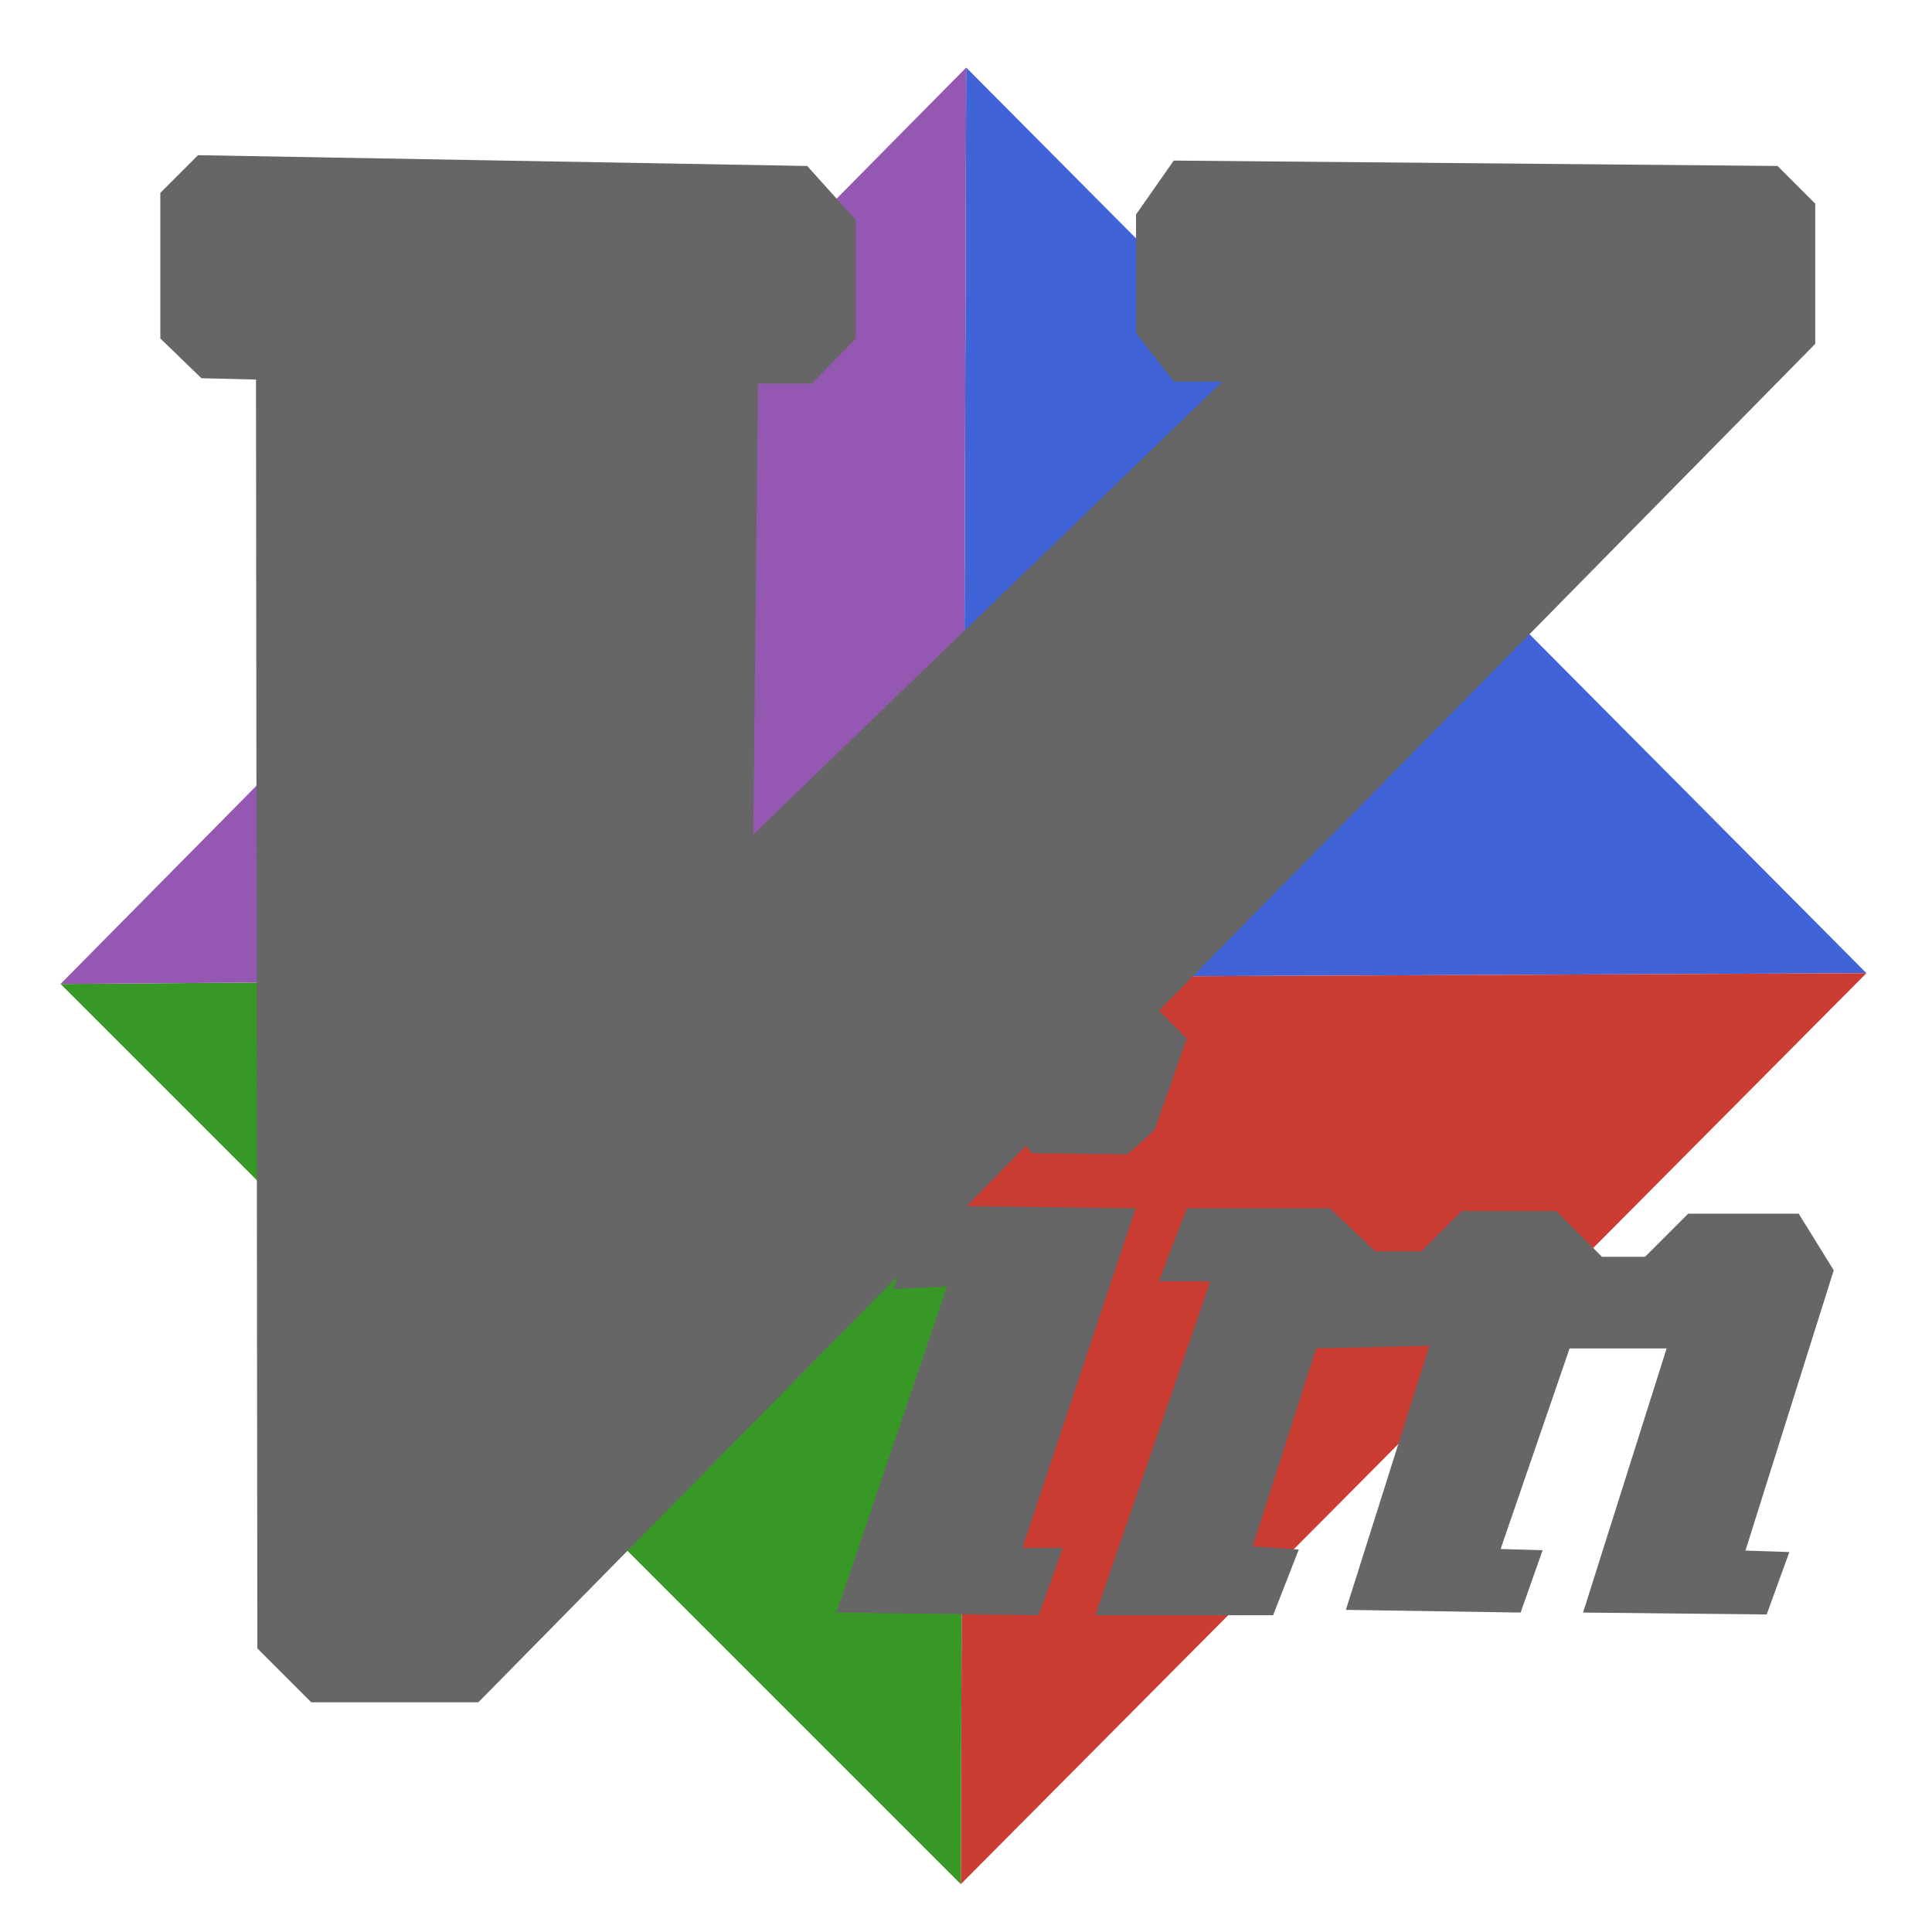
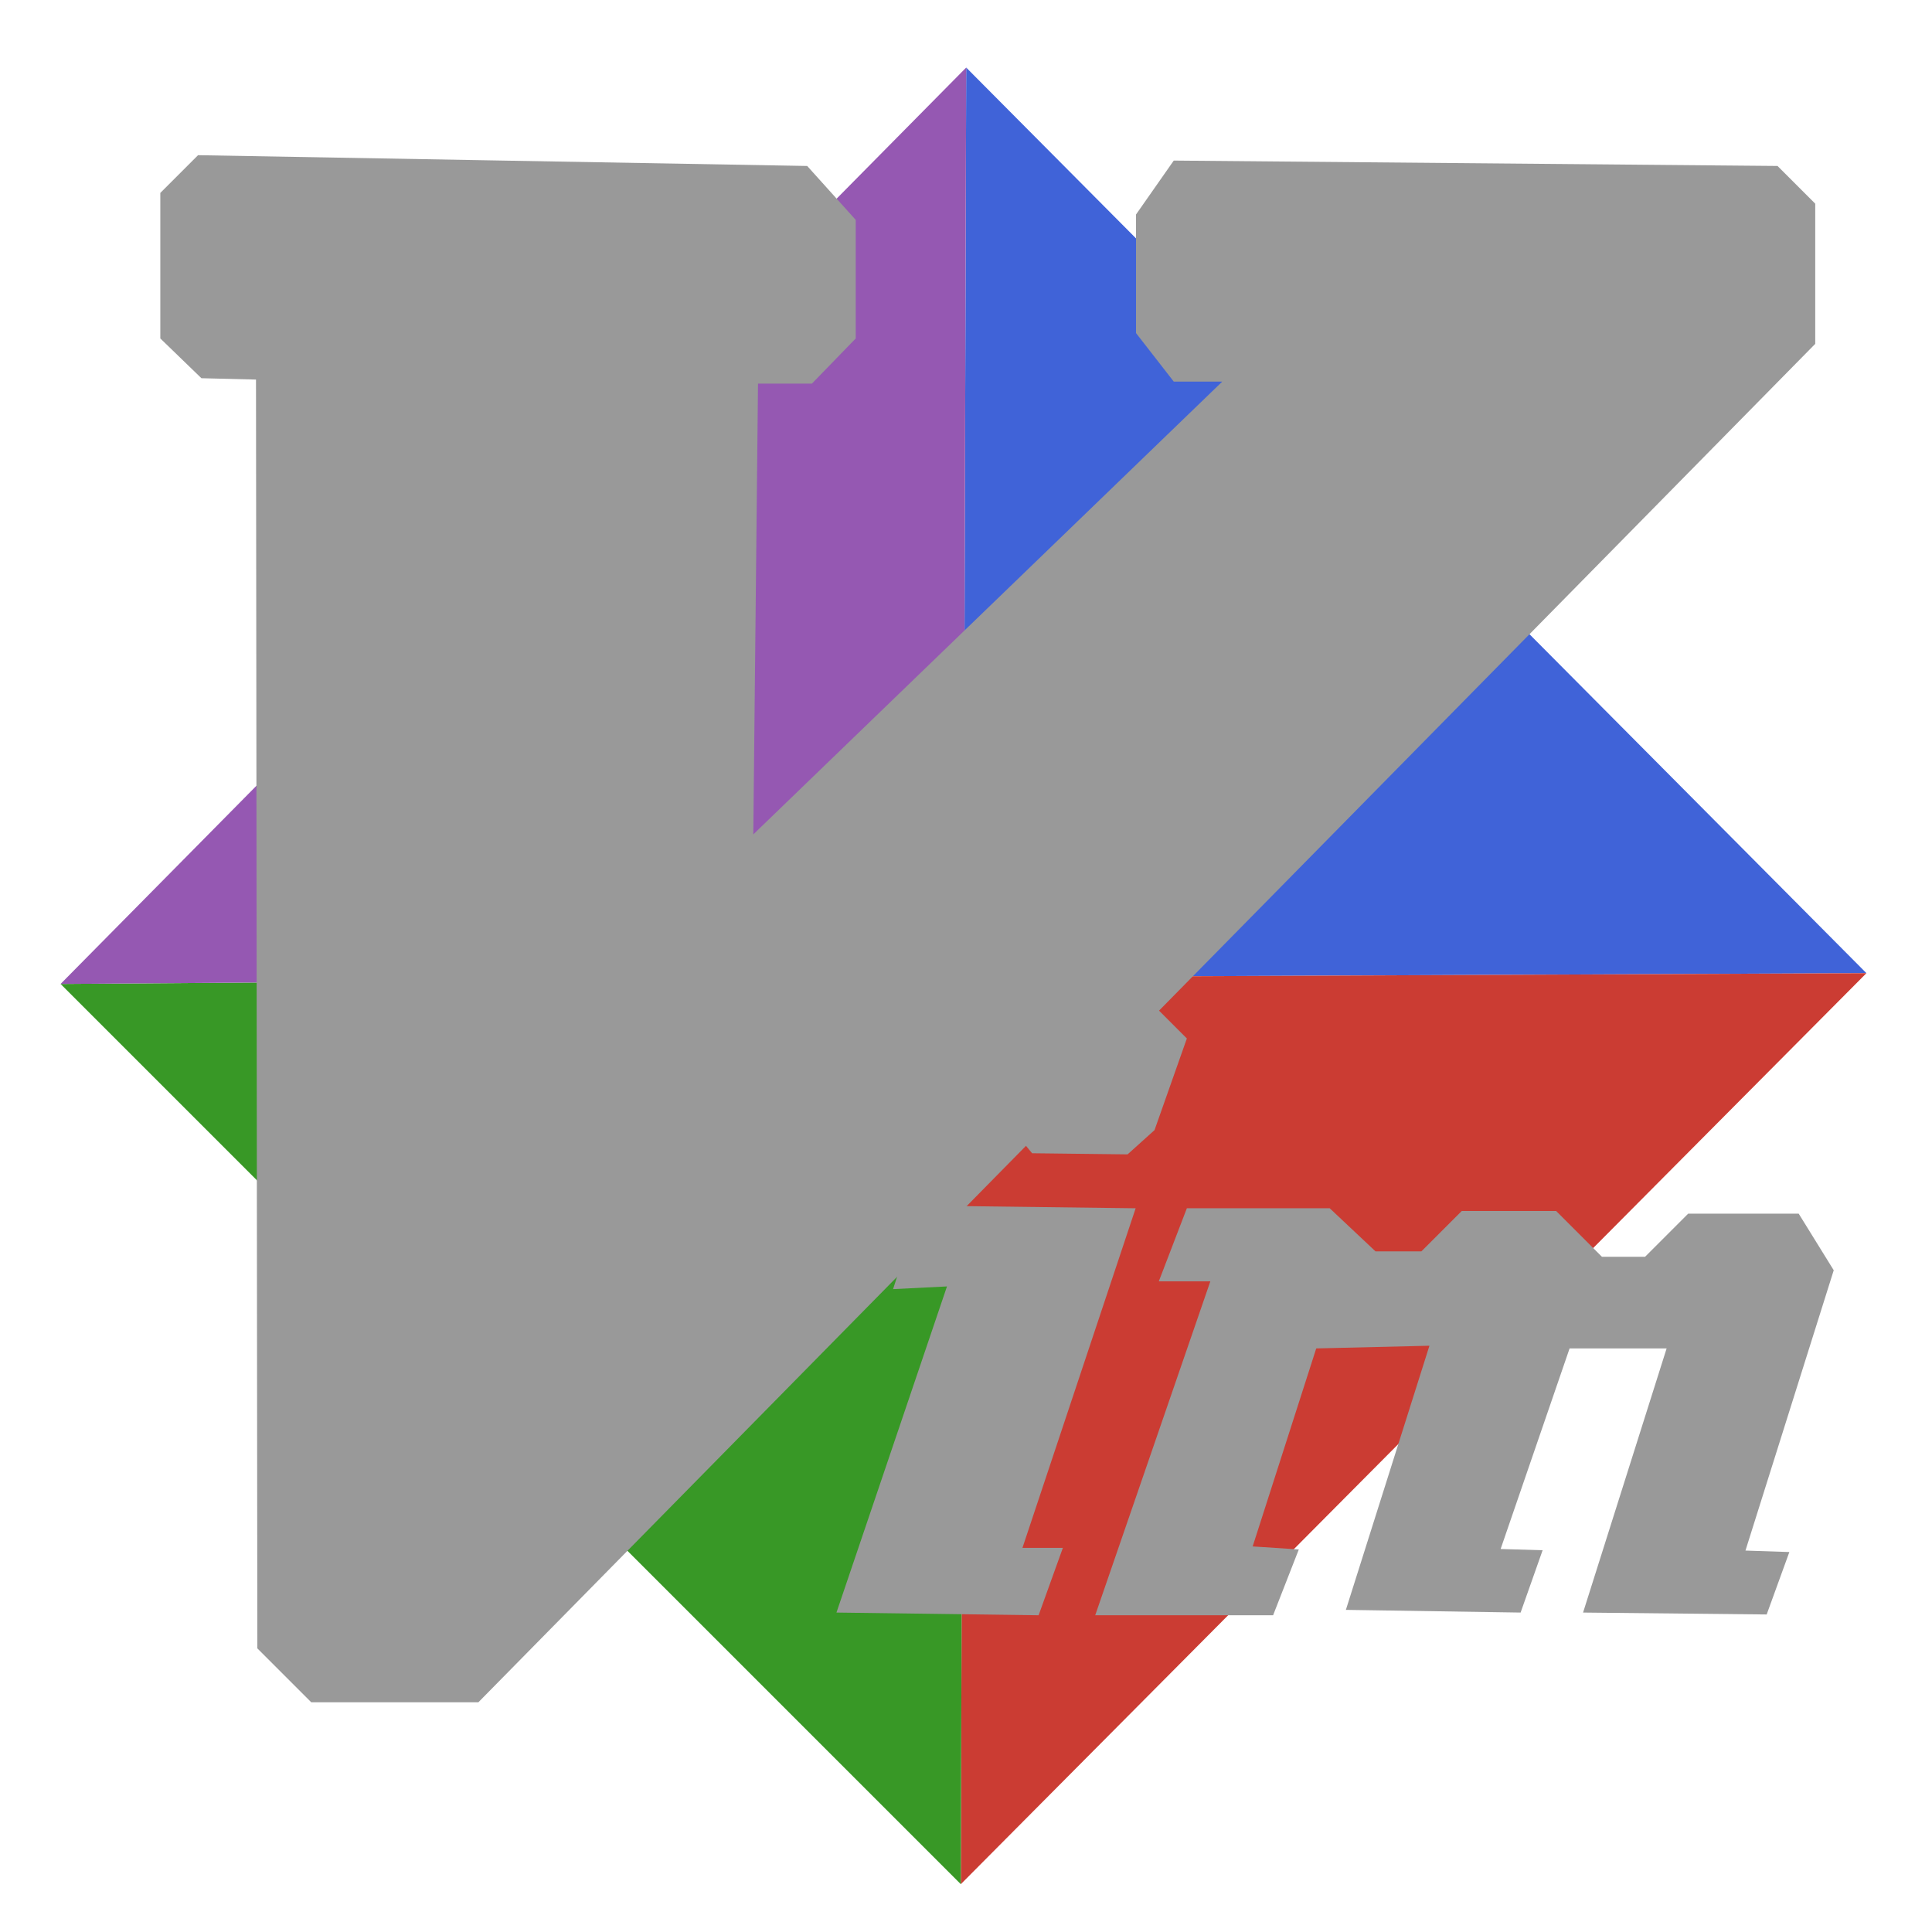
<svg xmlns="http://www.w3.org/2000/svg" viewBox="0 0 256 256" width="256" height="256">
  <g transform="translate(0,-796.3622)">
    <polygon fill="#4063D8" points="127.669,925.848 128.026,805.312 247.312,925.312" />
    <polygon fill="#CB3C33" points="127.669,925.848 247.312,925.312 127.312,1046.026" />
    <polygon fill="#389826" points="127.669,925.848 127.312,1046.026 8.026,926.741" />
    <polygon fill="#9558B2" points="127.669,925.848 8.026,926.741 128.026,805.312" />
-     <path fill="#666666" d="m 26.243,816.923 -5,5 0,19.286 5.446,5.268 7.232,0.179 0.179,168.125 7.143,7.143 22.143,0 177.143,-180 0,-18.571 -5,-5 -80,-0.714 -5,7.143 0,15.714 5,6.429 6.429,0 -62.143,60 0.625,-59.732 7.143,-10e-6 5.804,-5.982 0,-15.714 -6.429,-7.143 -80.714,-1.429 0,10e-6 z" />
-     <path fill="#666666" d="m 136.908,933.25 4.286,-3.571 12.143,0.357 3.929,3.929 -4.286,12.143 -3.571,3.214 -12.648,-0.148 -3.423,-4.138 3.571,-11.786 z" />
-     <path fill="#666666" d="m 121.908,956.107 28.571,0.357 -15,45 5.357,0 -3.214,8.928 -26.786,-0.357 14.643,-43.214 -7.143,0.357 3.571,-11.071 z" />
-     <path fill="#666666" d="m 157.265,956.464 -3.719,9.686 6.829,0 -15.253,44.242 23.571,0 3.406,-8.719 -6.115,-0.401 8.423,-26.237 15,-0.357 -11.071,35 23.153,0.357 2.916,-8.258 -5.564,-0.163 9.138,-26.579 12.857,0 -11.071,35 24.329,0.253 3.005,-8.273 -5.816,-0.194 11.696,-37.143 -4.643,-7.5 -14.643,0 -5.714,5.714 -5.714,0 -6.071,-6.071 -12.5,0 -5.357,5.357 -6.071,0 -6.071,-5.714 -18.929,0 z" />
+     <path fill="#999999" d="m 26.243,816.923 -5,5 0,19.286 5.446,5.268 7.232,0.179 0.179,168.125 7.143,7.143 22.143,0 177.143,-180 0,-18.571 -5,-5 -80,-0.714 -5,7.143 0,15.714 5,6.429 6.429,0 -62.143,60 0.625,-59.732 7.143,-10e-6 5.804,-5.982 0,-15.714 -6.429,-7.143 -80.714,-1.429 0,10e-6 z" />
+     <path fill="#999999" d="m 136.908,933.25 4.286,-3.571 12.143,0.357 3.929,3.929 -4.286,12.143 -3.571,3.214 -12.648,-0.148 -3.423,-4.138 3.571,-11.786 z" />
+     <path fill="#999999" d="m 121.908,956.107 28.571,0.357 -15,45 5.357,0 -3.214,8.928 -26.786,-0.357 14.643,-43.214 -7.143,0.357 3.571,-11.071 z" />
+     <path fill="#999999" d="m 157.265,956.464 -3.719,9.686 6.829,0 -15.253,44.242 23.571,0 3.406,-8.719 -6.115,-0.401 8.423,-26.237 15,-0.357 -11.071,35 23.153,0.357 2.916,-8.258 -5.564,-0.163 9.138,-26.579 12.857,0 -11.071,35 24.329,0.253 3.005,-8.273 -5.816,-0.194 11.696,-37.143 -4.643,-7.5 -14.643,0 -5.714,5.714 -5.714,0 -6.071,-6.071 -12.5,0 -5.357,5.357 -6.071,0 -6.071,-5.714 -18.929,0 z" />
  </g>
</svg>
